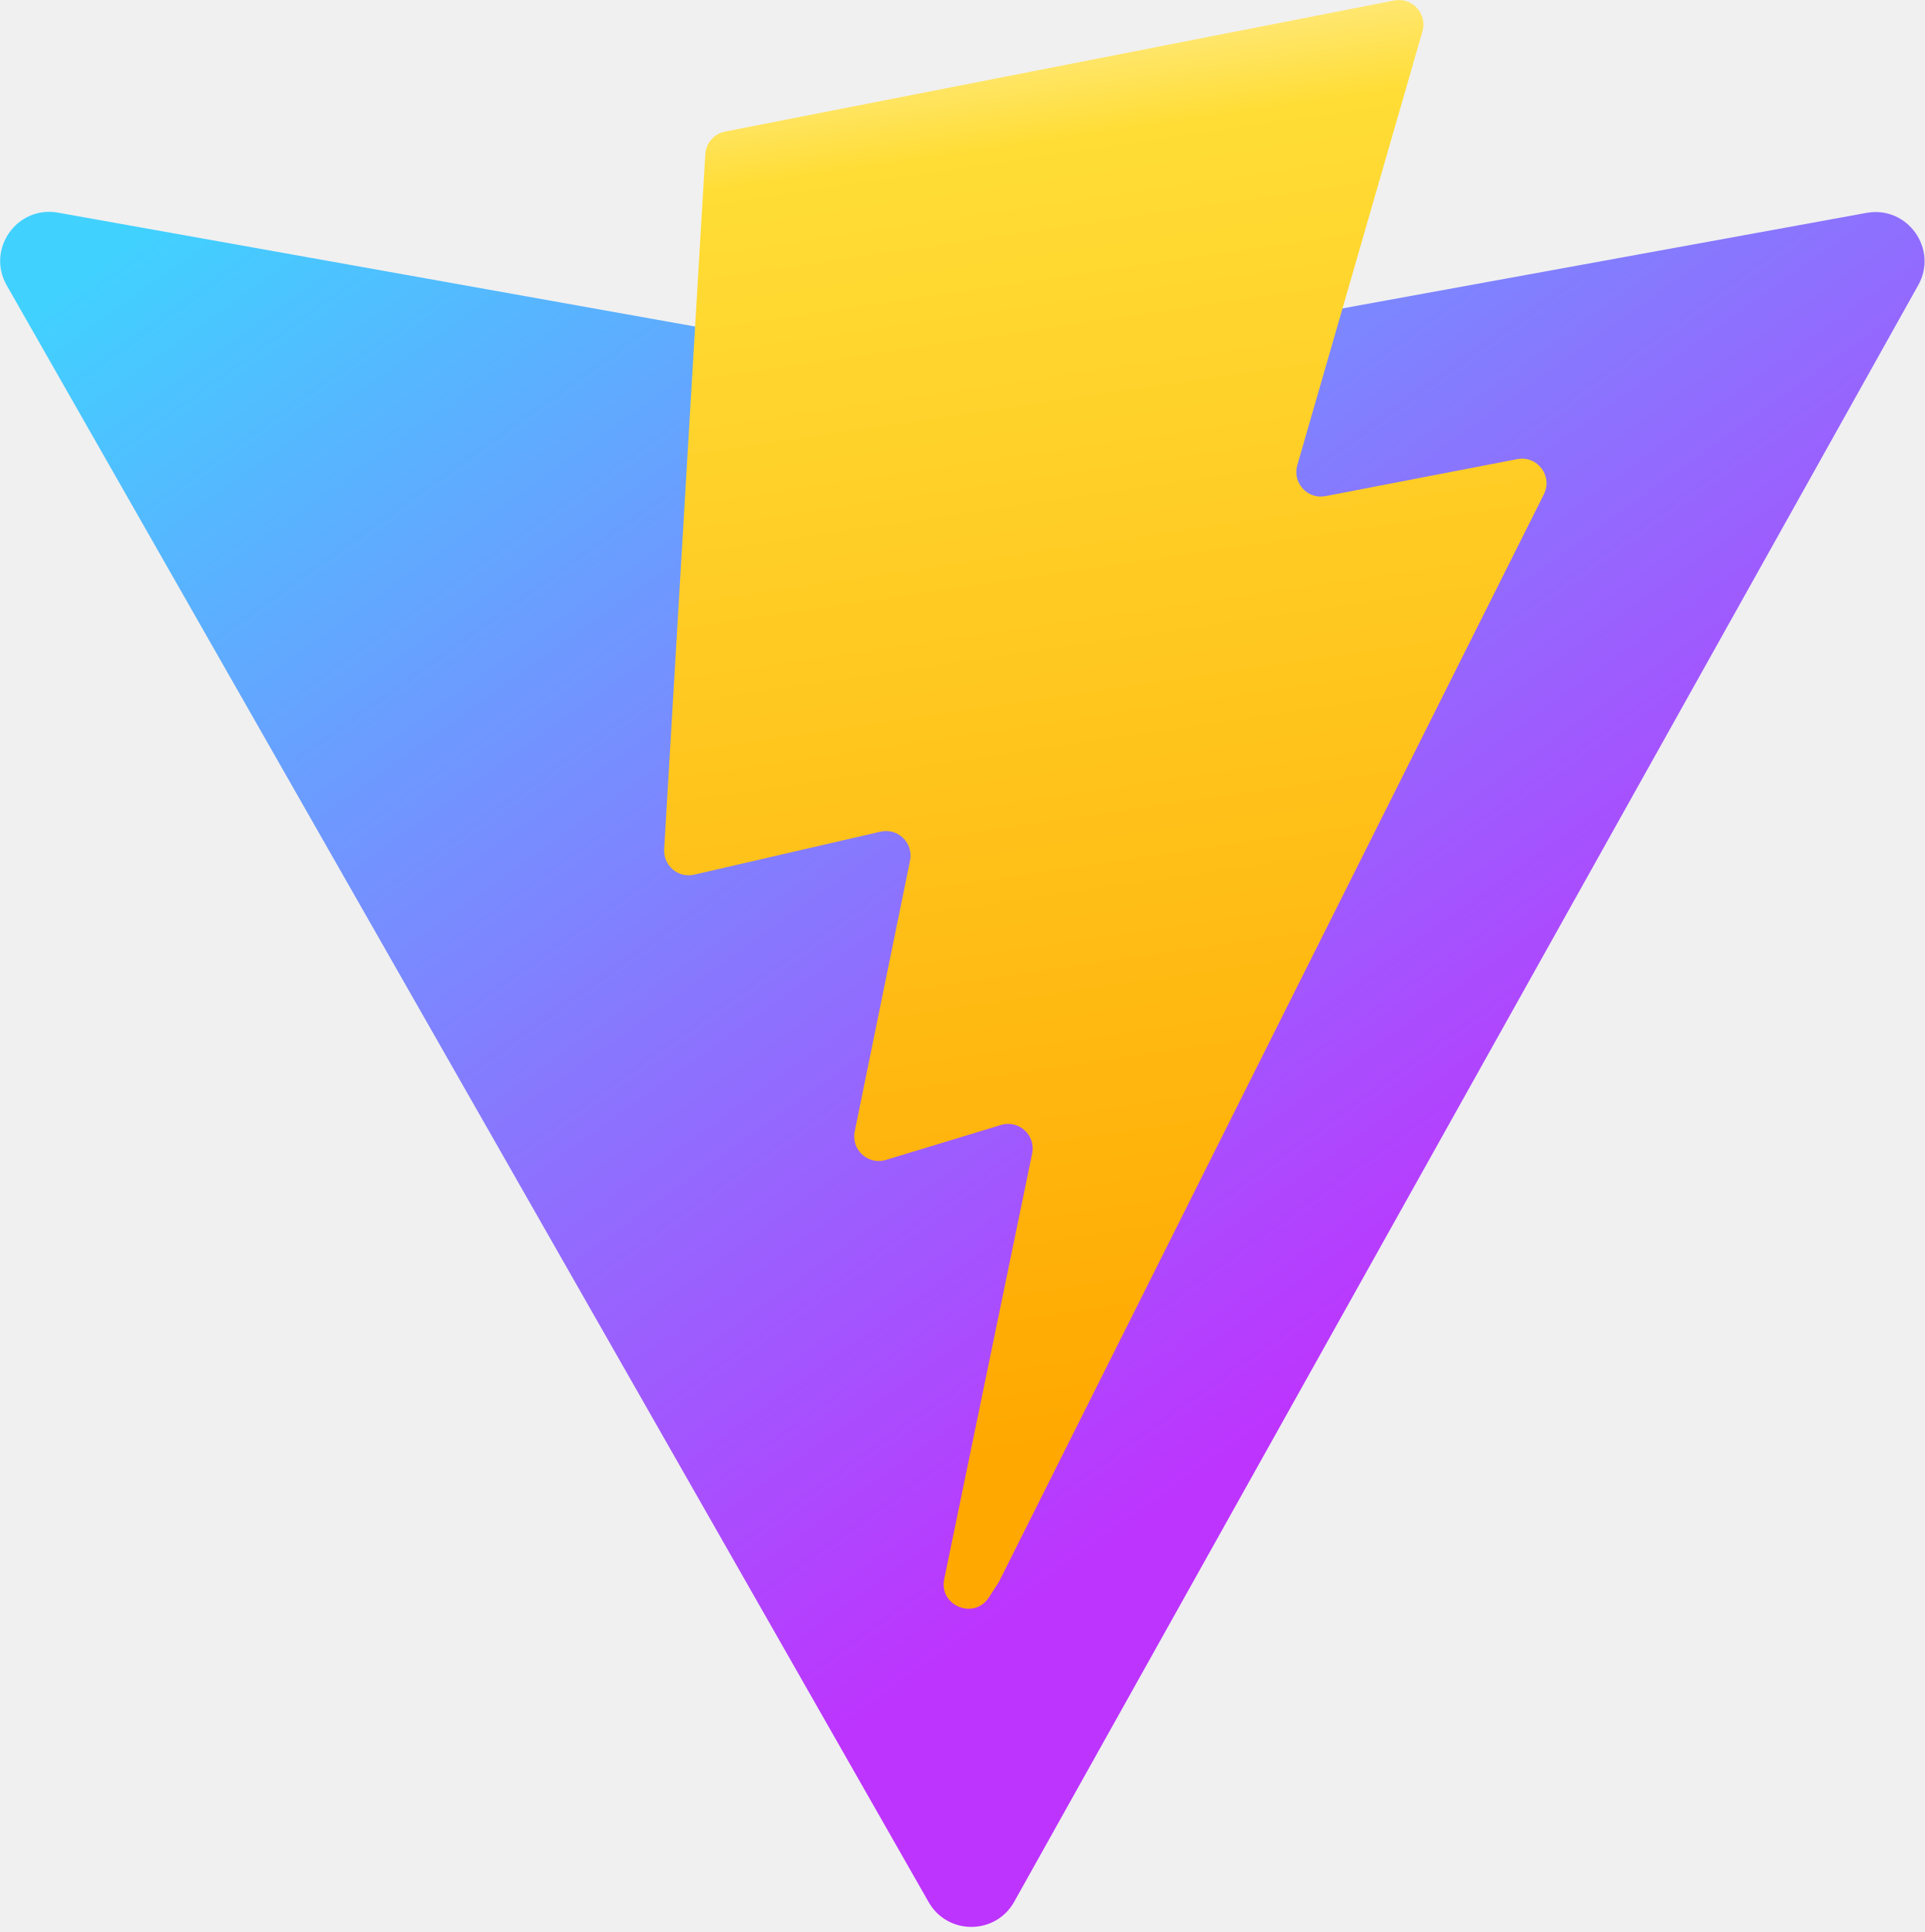
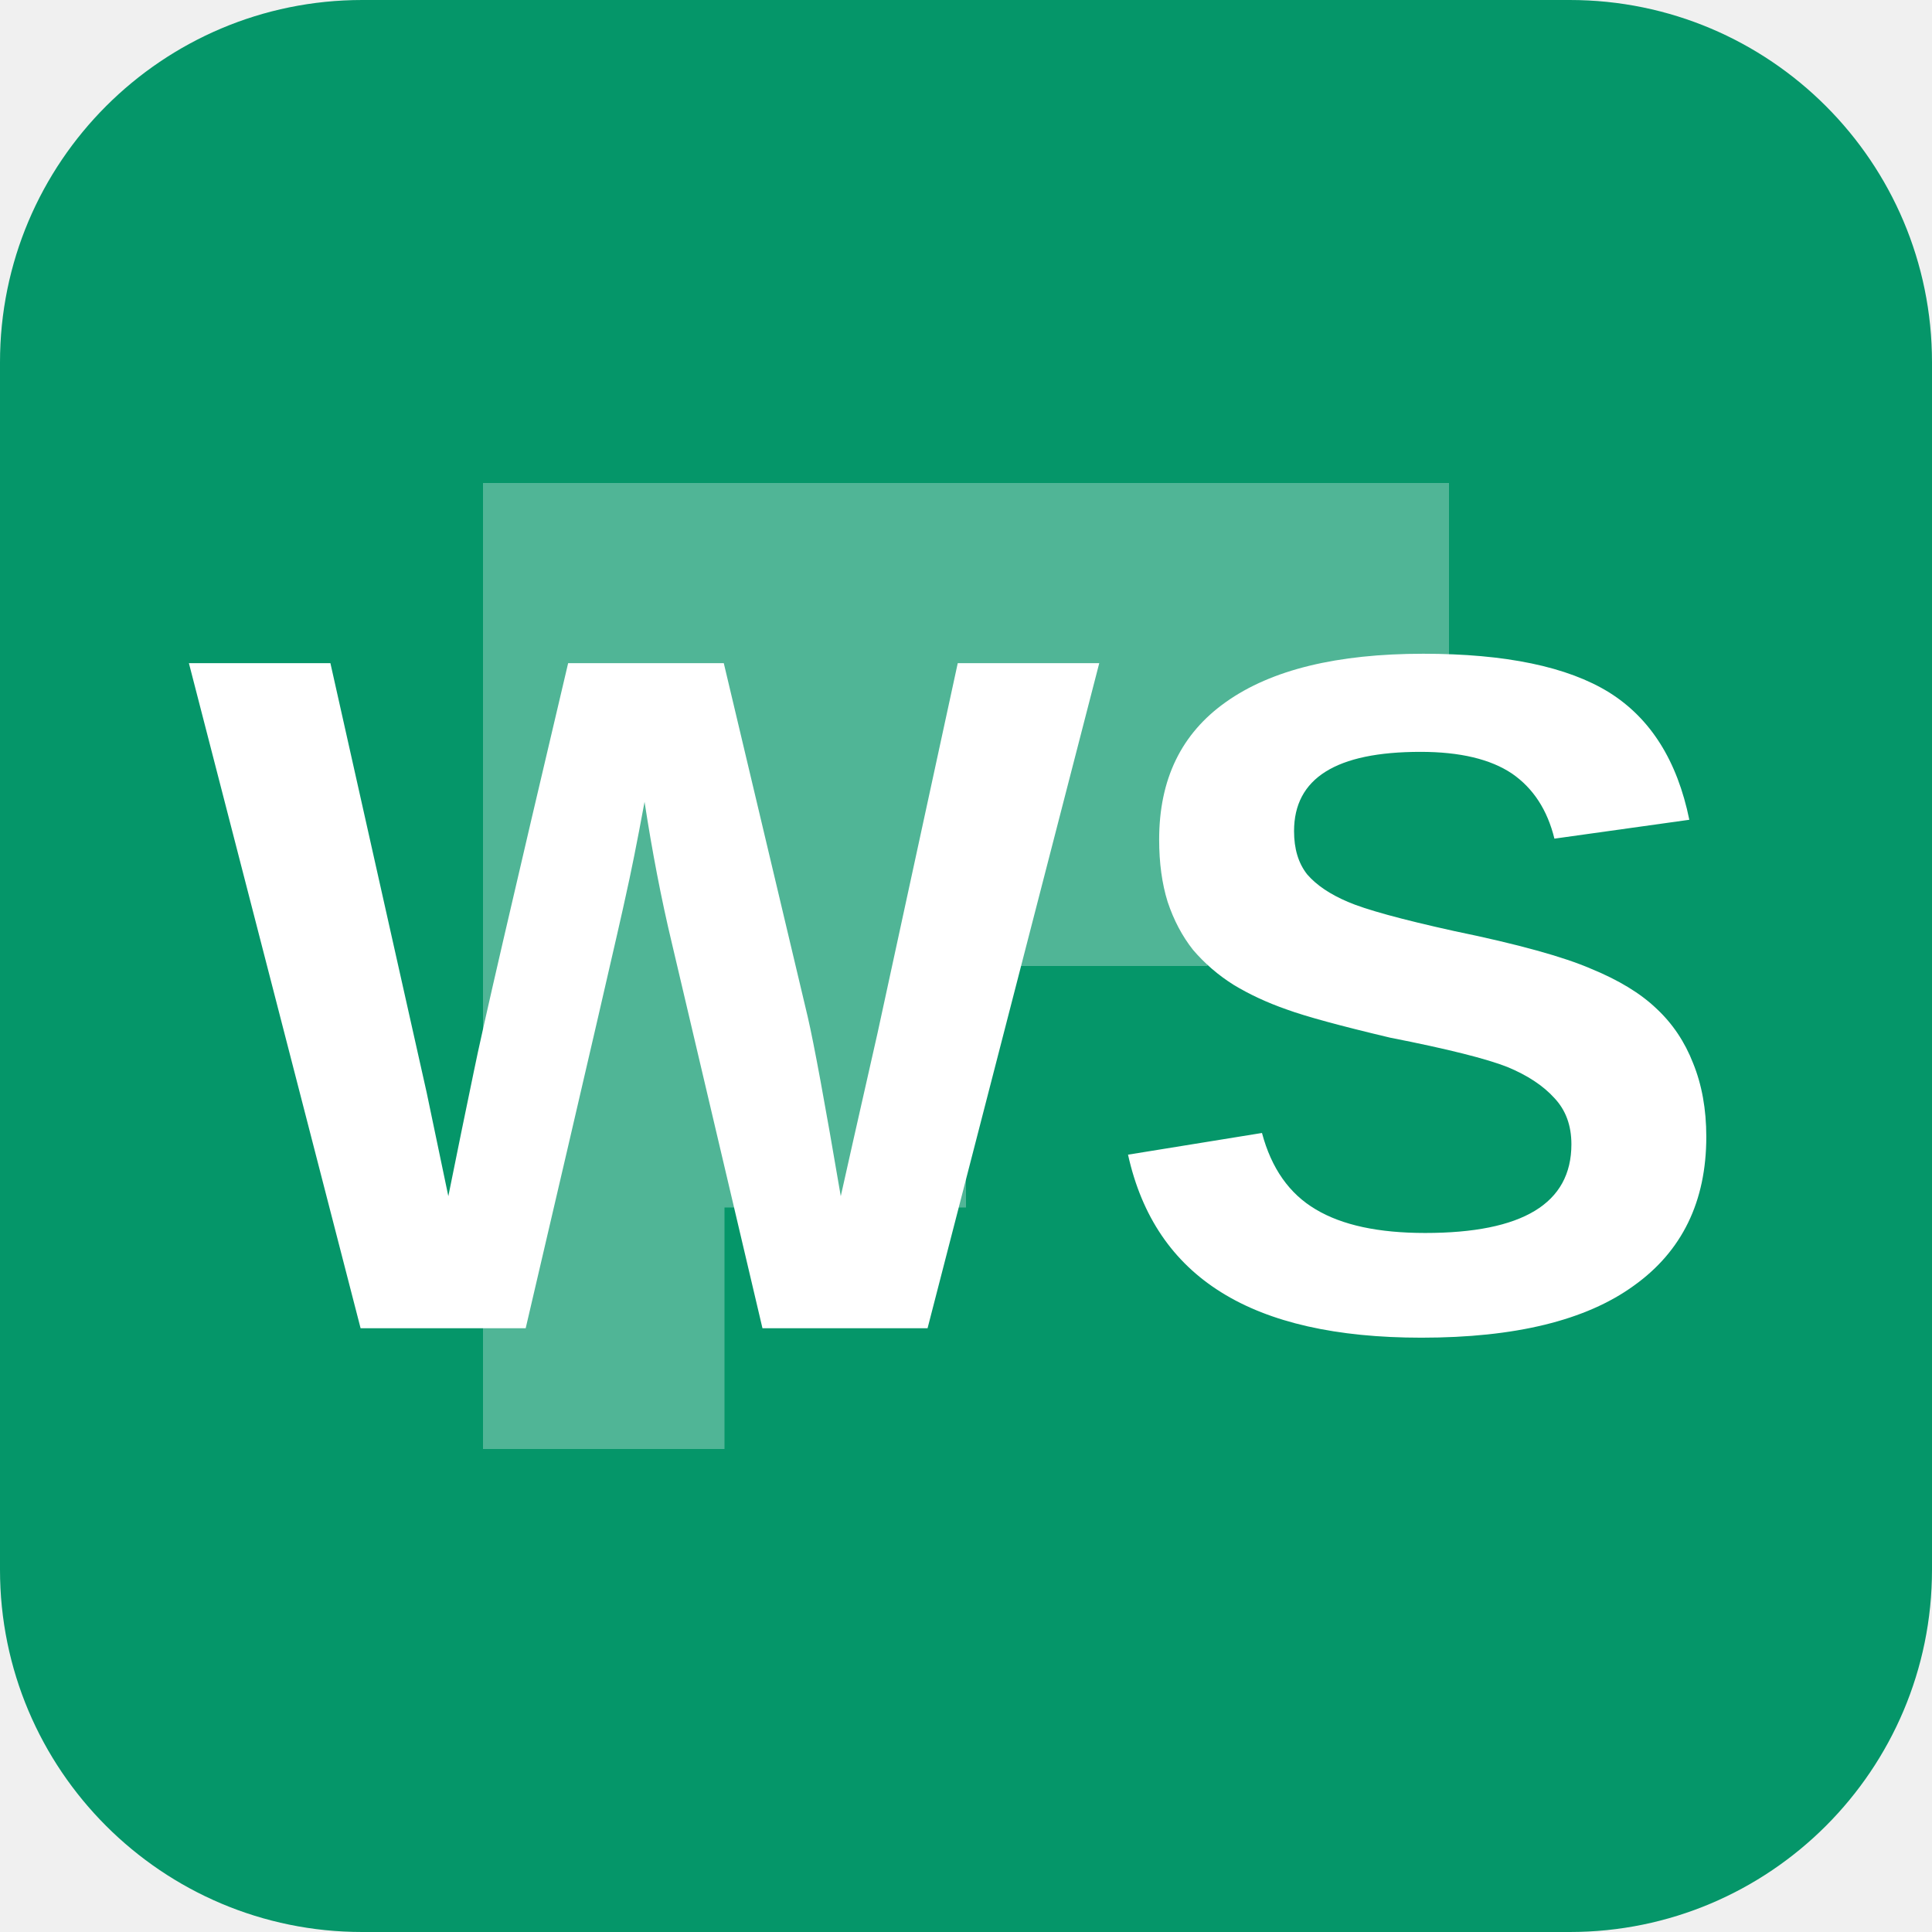
- <svg xmlns="http://www.w3.org/2000/svg" aria-hidden="true" role="img" class="iconify iconify--logos" width="31.88" height="32" preserveAspectRatio="xMidYMid meet" viewBox="0 0 256 257">
-   <defs>
-     <linearGradient id="IconifyId1813088fe1fbc01fb466" x1="-.828%" x2="57.636%" y1="7.652%" y2="78.411%">
-       <stop offset="0%" stop-color="#41D1FF" />
-       <stop offset="100%" stop-color="#BD34FE" />
-     </linearGradient>
-     <linearGradient id="IconifyId1813088fe1fbc01fb467" x1="43.376%" x2="50.316%" y1="2.242%" y2="89.03%">
-       <stop offset="0%" stop-color="#FFEA83" />
-       <stop offset="8.333%" stop-color="#FFDD35" />
-       <stop offset="100%" stop-color="#FFA800" />
-     </linearGradient>
-   </defs>
-   <path fill="url(#IconifyId1813088fe1fbc01fb466)" d="M255.153 37.938L134.897 252.976c-2.483 4.44-8.862 4.466-11.382.048L.875 37.958c-2.746-4.814 1.371-10.646 6.827-9.67l120.385 21.517a6.537 6.537 0 0 0 2.322-.004l117.867-21.483c5.438-.991 9.574 4.796 6.877 9.62Z" />
-   <path fill="url(#IconifyId1813088fe1fbc01fb467)" d="M185.432.063L96.44 17.501a3.268 3.268 0 0 0-2.634 3.014l-5.474 92.456a3.268 3.268 0 0 0 3.997 3.378l24.777-5.718c2.318-.535 4.413 1.507 3.936 3.838l-7.361 36.047c-.495 2.426 1.782 4.5 4.151 3.78l15.304-4.649c2.372-.72 4.652 1.36 4.15 3.788l-11.698 56.621c-.732 3.542 3.979 5.473 5.943 2.437l1.313-2.028l72.516-144.72c1.215-2.423-.88-5.186-3.54-4.672l-25.505 4.922c-2.396.462-4.435-1.77-3.759-4.114l16.646-57.705c.677-2.35-1.37-4.583-3.769-4.113Z" />
+ <svg xmlns="http://www.w3.org/2000/svg" width="32" height="32" viewBox="0 0 32 32" fill="none">
+   <rect width="32" height="32" rx="6" fill="#059669" />
+   <text x="16" y="22" font-family="Arial, sans-serif" font-size="16" font-weight="bold" text-anchor="middle" fill="white">WS</text>
+   <path d="M8 8 L24 8 L24 12 L20 12 L20 16 L16 16 L16 20 L12 20 L12 24 L8 24 Z" fill="white" opacity="0.3" />
</svg>
